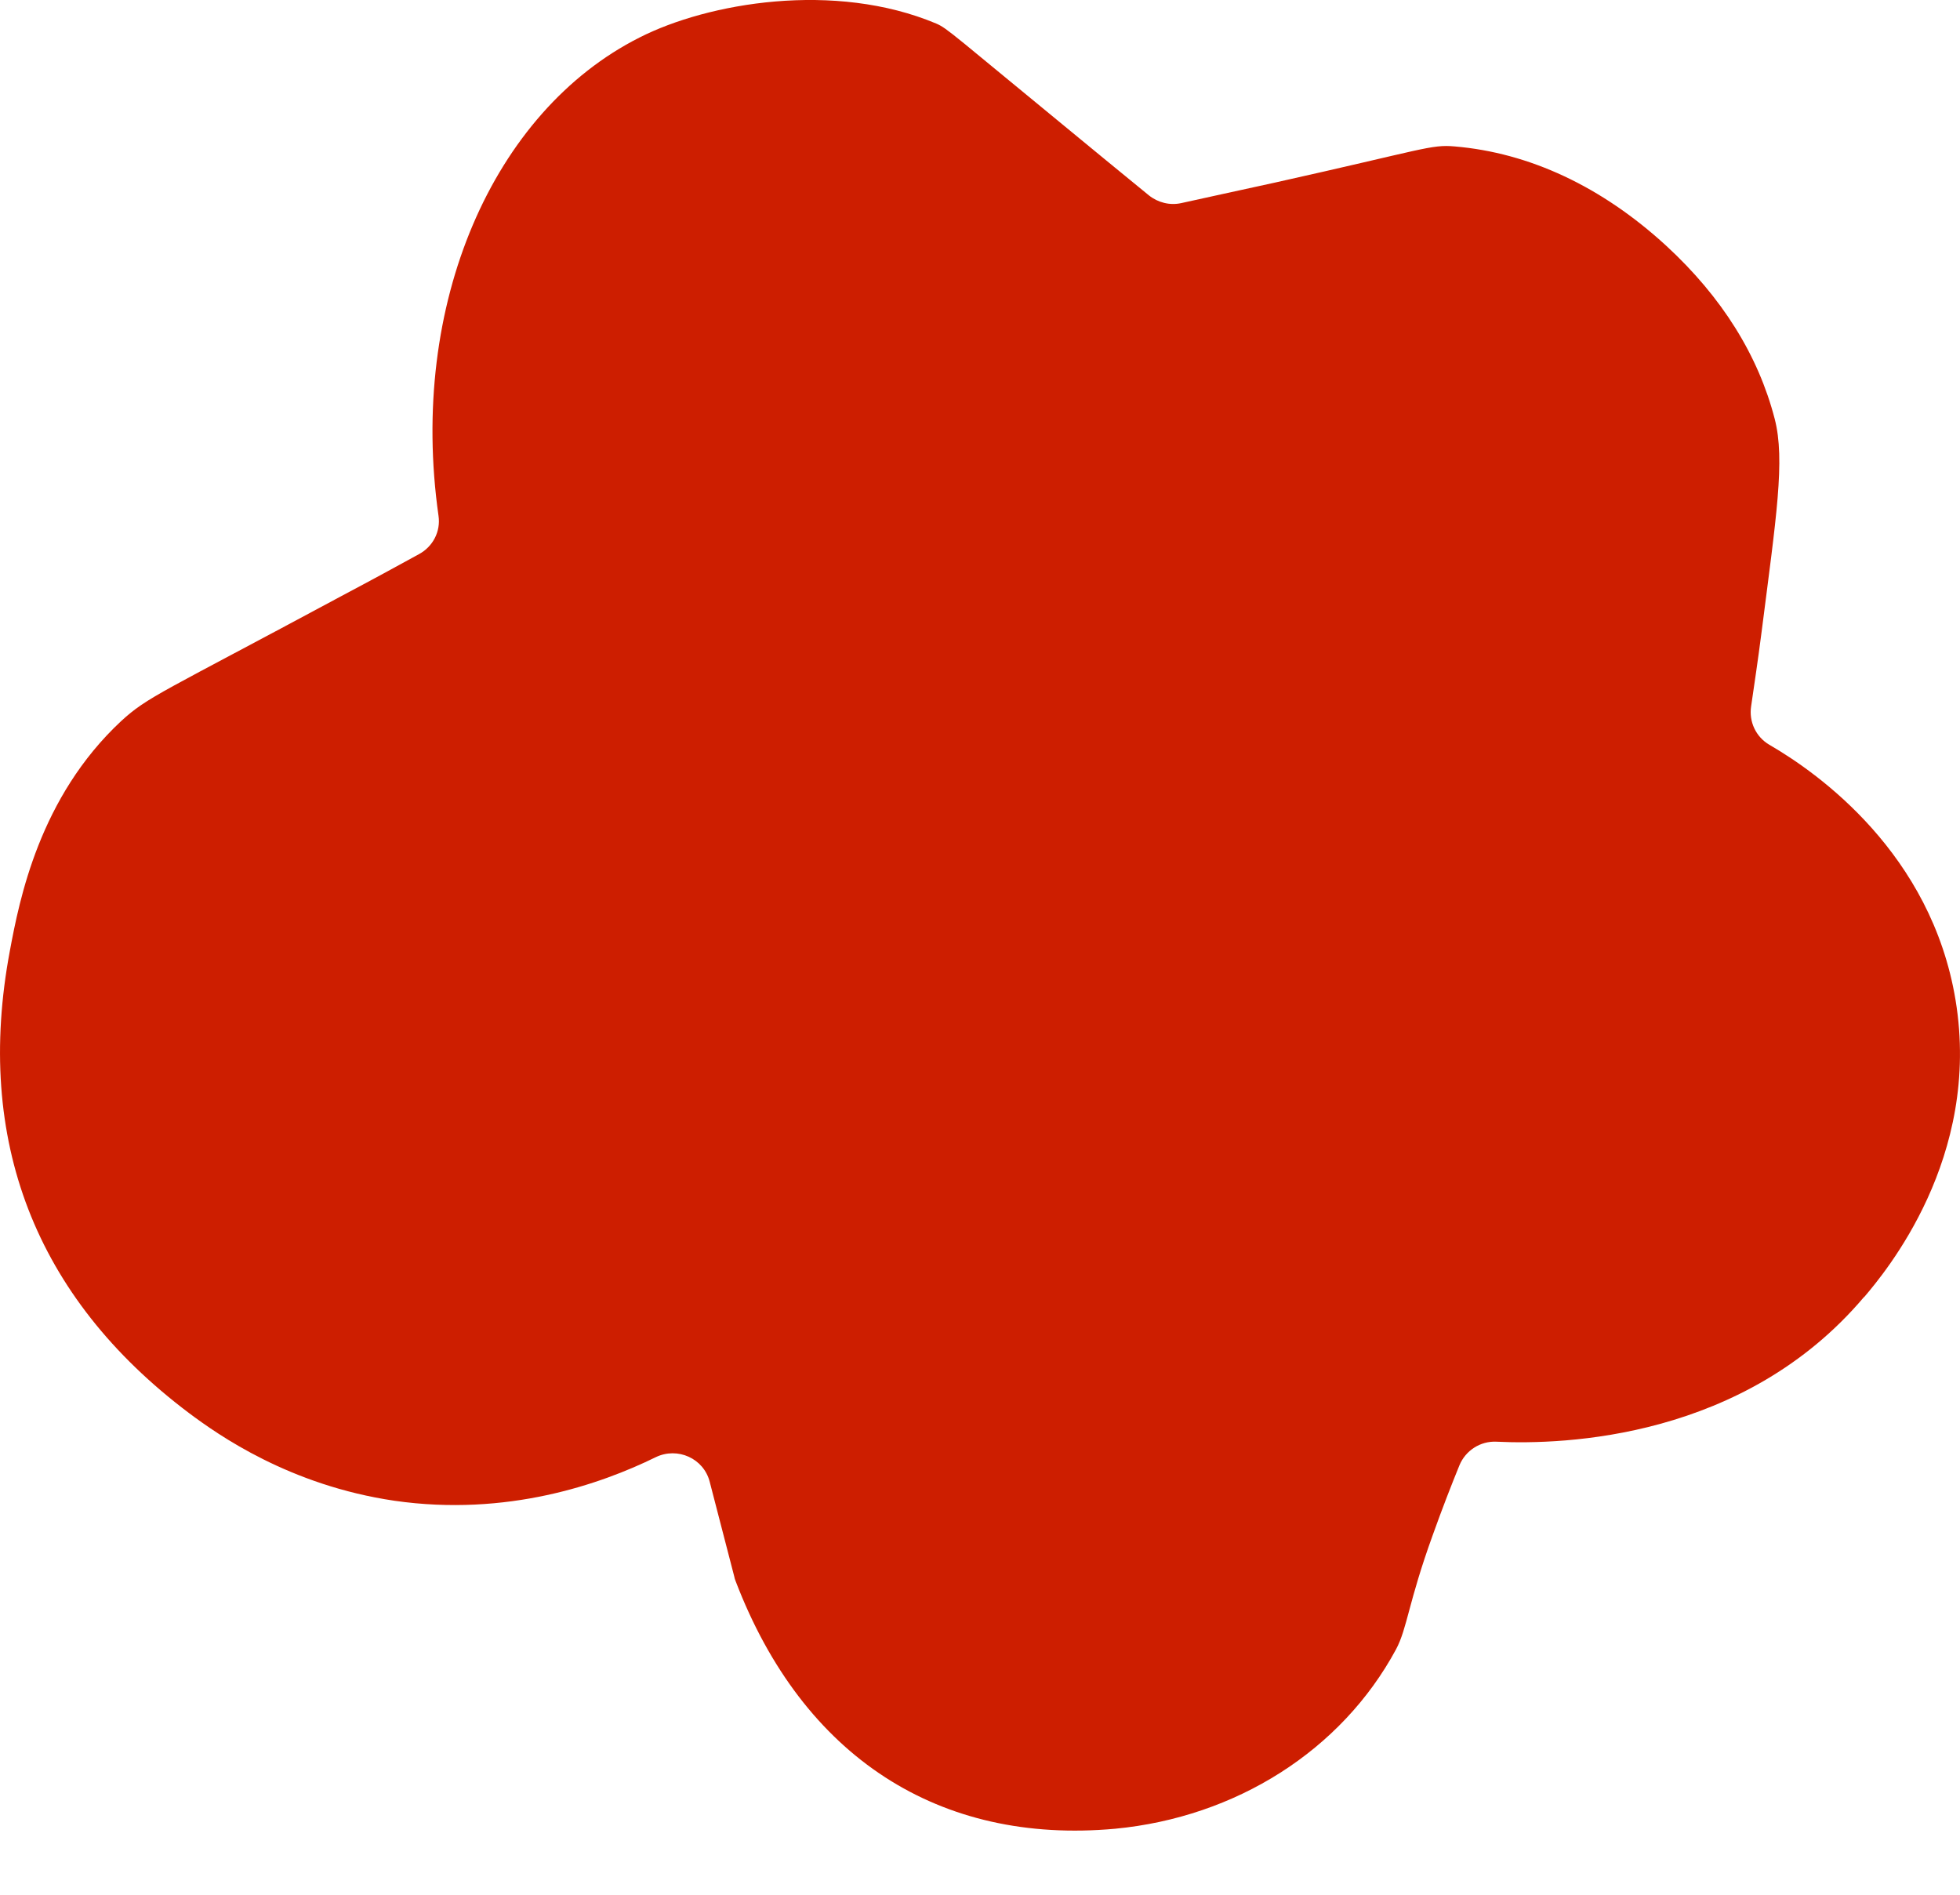
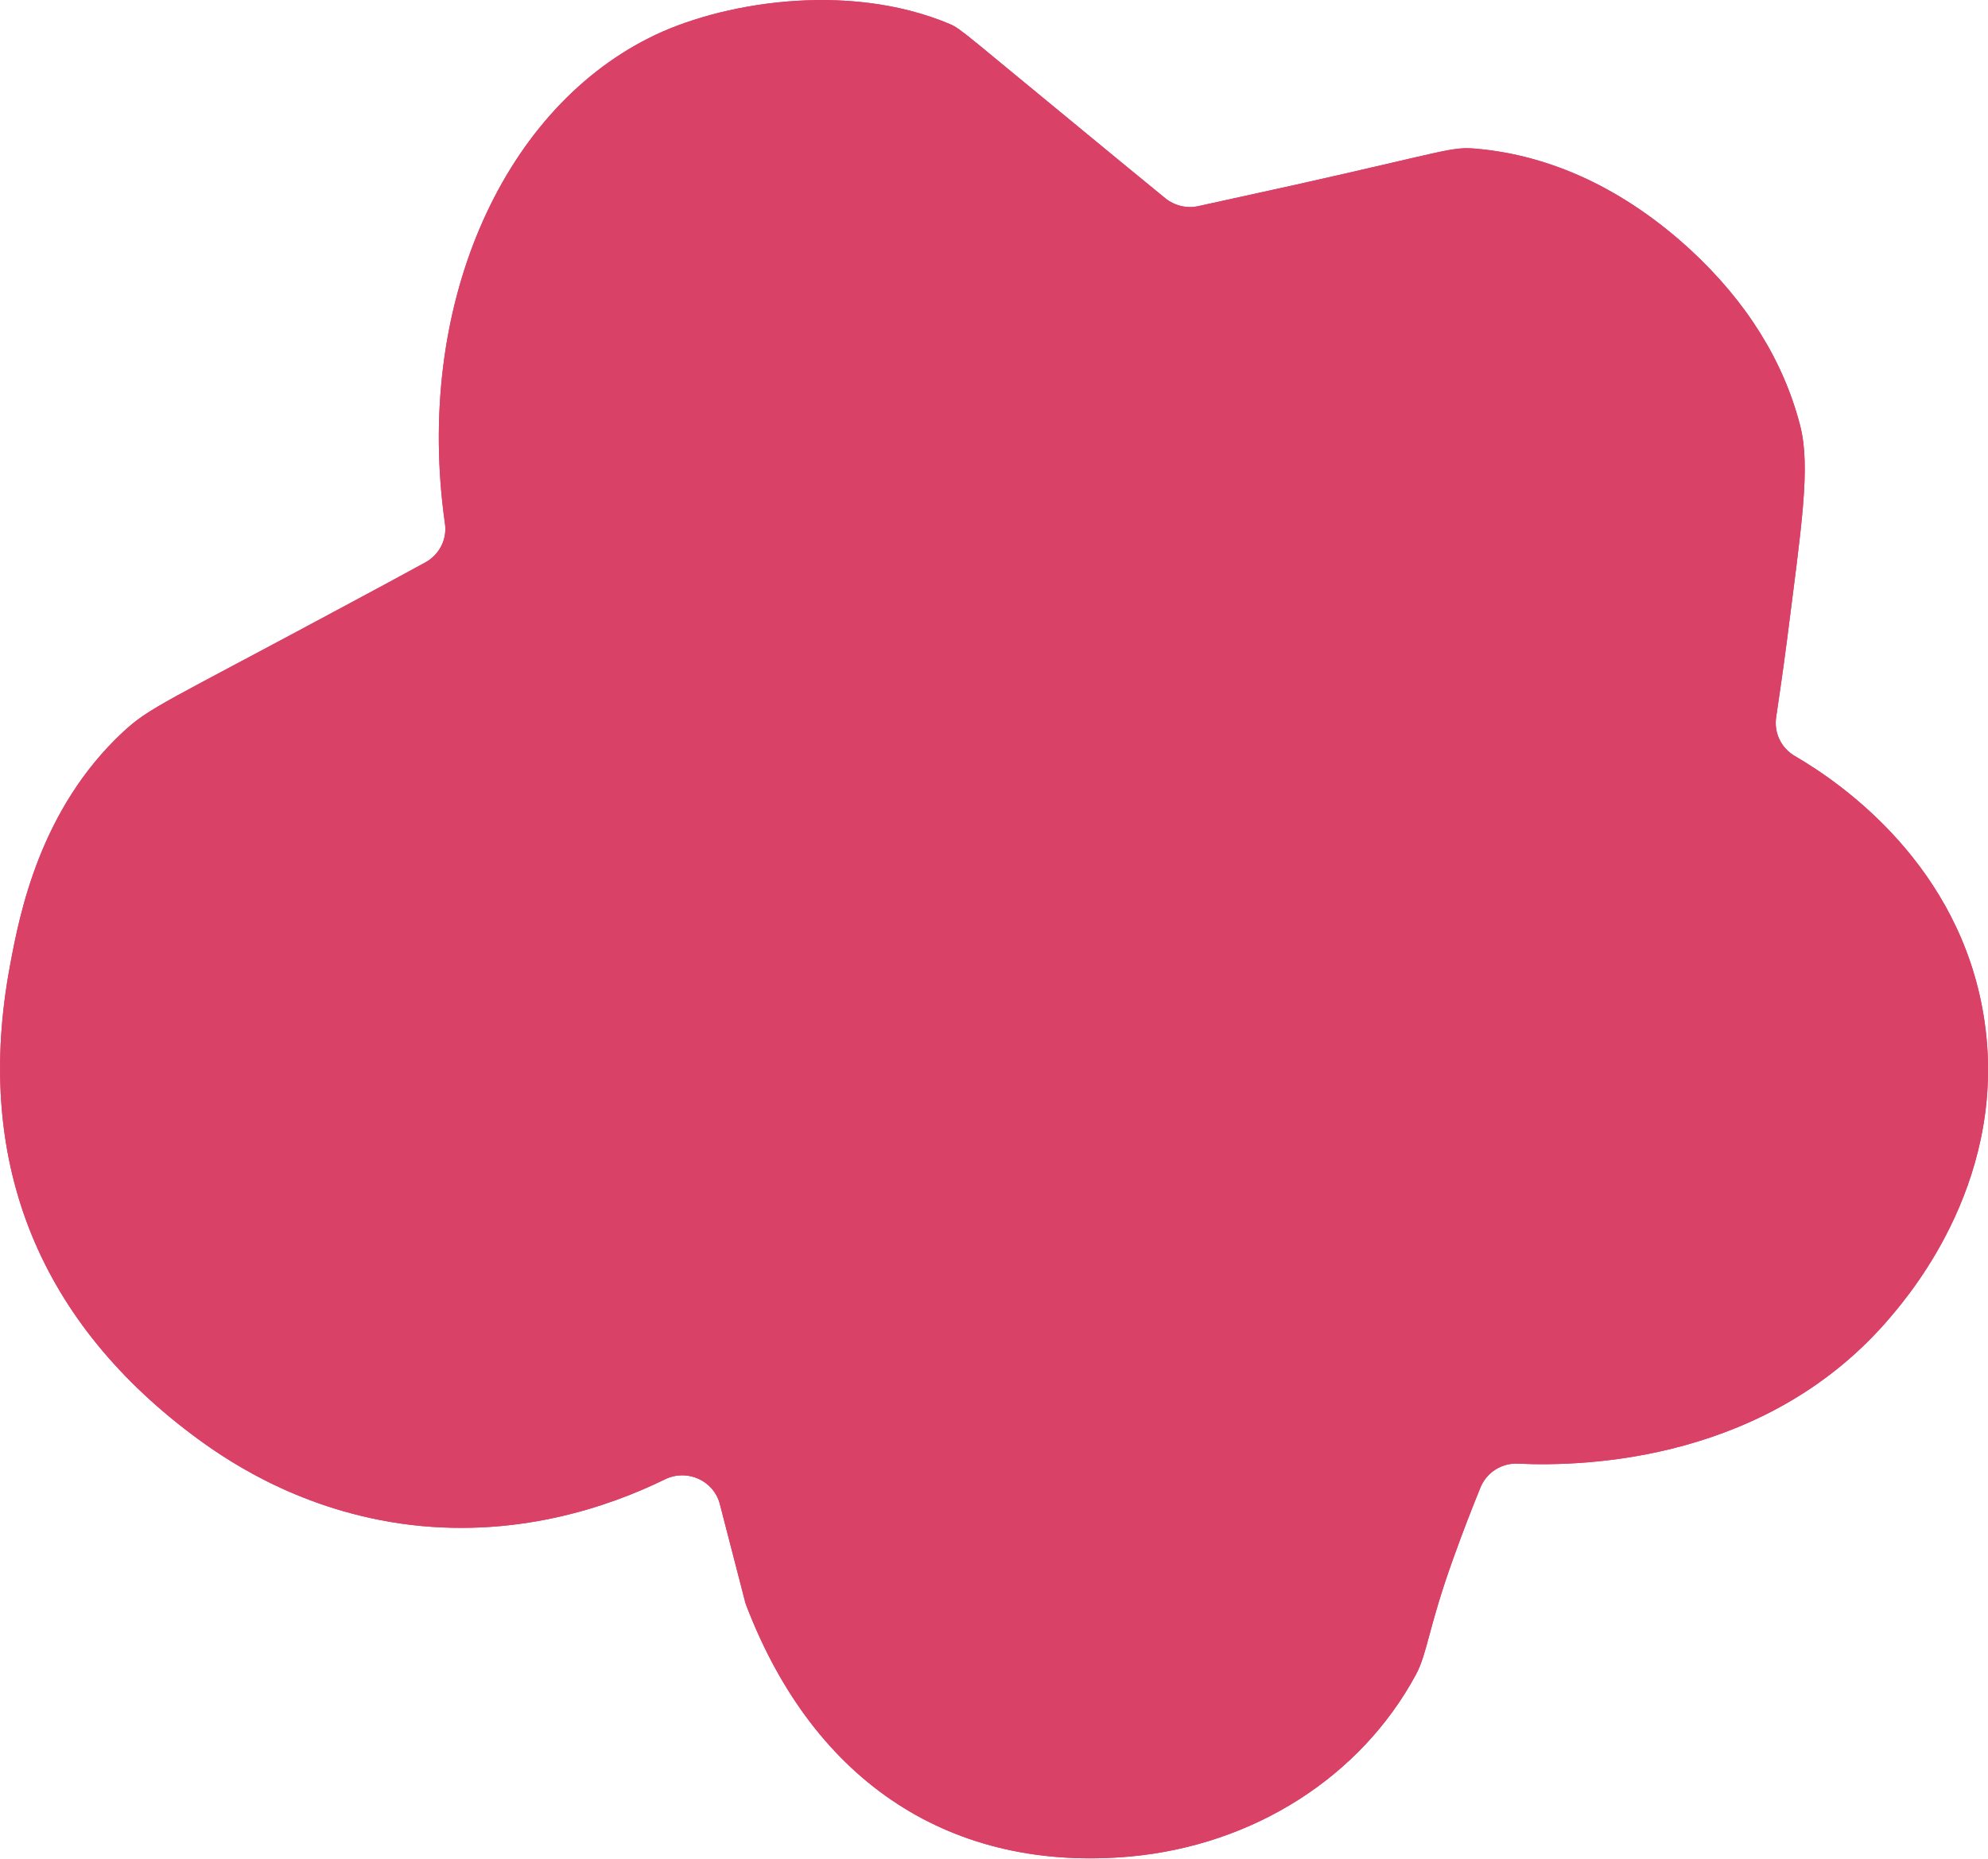
- <svg xmlns="http://www.w3.org/2000/svg" width="30" height="29" viewBox="0 0 30 29" fill="none">
-   <path d="M28.532 19.85C26.698 22.02 23.948 22.116 22.904 22.066C22.659 22.054 22.431 22.201 22.338 22.428C22.219 22.72 22.078 23.08 21.929 23.497C21.556 24.528 21.54 24.92 21.369 25.242C20.533 26.794 18.915 27.814 17.067 27.99C14.377 28.235 12.29 26.895 11.26 24.201C11.25 24.177 11.242 24.151 11.238 24.127C11.113 23.646 10.988 23.163 10.863 22.68C10.771 22.32 10.37 22.142 10.037 22.303C9.191 22.718 7.758 23.217 6.039 22.97C4.43 22.734 3.339 21.961 2.892 21.627C0.531 19.85 -0.39 17.442 0.15 14.558C0.297 13.767 0.603 12.203 1.854 11.037C2.263 10.661 2.463 10.609 5.211 9.131C5.681 8.882 6.088 8.66 6.414 8.481C6.626 8.366 6.747 8.135 6.712 7.895C6.251 4.651 7.549 1.704 9.787 0.575C10.835 0.041 12.775 -0.293 14.331 0.361C14.504 0.436 14.579 0.524 16.517 2.114C16.557 2.149 17.226 2.696 17.585 2.99C17.724 3.101 17.905 3.147 18.079 3.109C18.451 3.026 18.943 2.92 19.513 2.795C21.806 2.284 21.901 2.209 22.264 2.241C23.41 2.338 24.516 2.855 25.503 3.761C26.36 4.55 26.914 5.444 27.164 6.412C27.327 7.042 27.186 7.922 26.964 9.665C26.908 10.104 26.849 10.492 26.803 10.81C26.767 11.046 26.876 11.279 27.083 11.4C27.841 11.838 29.562 13.068 29.932 15.307C30.331 17.724 28.85 19.479 28.532 19.854V19.85Z" fill="#CD1E00" />
+ <svg xmlns="http://www.w3.org/2000/svg" id="Calque_2" data-name="Calque 2" viewBox="0 0 120.9 113.02">
+   <defs>
+     <style>
+       .cls-1 {
+         fill: #da4167;
+         stroke-width: 0px;
+       }
+     </style>
+   </defs>
+   <g id="Calque_1-2" data-name="Calque 1">
+     <g>
+       <path class="cls-1" d="M114.99,80.08c-7.39,8.75-18.47,9.14-22.68,8.94-.99-.05-1.91.54-2.28,1.46-.48,1.18-1.05,2.63-1.65,4.31-1.5,4.16-1.57,5.74-2.26,7.04-3.37,6.26-9.89,10.38-17.34,11.08-10.84.99-19.25-4.42-23.4-15.28-.04-.1-.07-.2-.09-.3-.5-1.94-1.01-3.89-1.51-5.84-.37-1.45-1.99-2.17-3.33-1.52-3.41,1.67-9.18,3.69-16.11,2.69-6.49-.95-10.88-4.07-12.68-5.42C2.14,80.07-1.57,70.36.61,58.72c.59-3.19,1.83-9.5,6.87-14.2,1.65-1.52,2.45-1.73,13.53-7.69,1.89-1.01,3.53-1.9,4.85-2.62.85-.46,1.34-1.4,1.2-2.36-1.86-13.09,3.37-24.98,12.39-29.53,4.22-2.15,12.04-3.5,18.31-.86.7.3,1,.66,8.81,7.07.16.14,2.86,2.35,4.3,3.53.56.45,1.29.63,1.99.48,1.5-.33,3.48-.76,5.78-1.27,9.24-2.06,9.62-2.36,11.08-2.23,4.62.39,9.08,2.48,13.06,6.13,3.45,3.18,5.68,6.79,6.69,10.69.66,2.54.09,6.09-.8,13.12-.23,1.77-.46,3.34-.65,4.62-.15.95.29,1.89,1.13,2.38,3.05,1.77,9.99,6.73,11.48,15.76,1.61,9.75-4.36,16.83-5.64,18.34Z" />
+       <path class="cls-1" d="M114.99,80.08c-7.39,8.75-18.47,9.14-22.68,8.94-.99-.05-1.91.54-2.28,1.46-.48,1.18-1.05,2.63-1.65,4.31-1.5,4.16-1.57,5.74-2.26,7.04-3.37,6.26-9.89,10.38-17.34,11.08-10.84.99-19.25-4.42-23.4-15.28-.04-.1-.07-.2-.09-.3-.5-1.94-1.01-3.89-1.51-5.84-.37-1.45-1.99-2.17-3.33-1.52-3.41,1.67-9.18,3.69-16.11,2.69-6.49-.95-10.88-4.07-12.68-5.42C2.14,80.07-1.57,70.36.61,58.72c.59-3.19,1.83-9.5,6.87-14.2,1.65-1.52,2.45-1.73,13.53-7.69,1.89-1.01,3.53-1.9,4.85-2.62.85-.46,1.34-1.4,1.2-2.36-1.86-13.09,3.37-24.98,12.39-29.53,4.22-2.15,12.04-3.5,18.31-.86.7.3,1,.66,8.81,7.07.16.14,2.86,2.35,4.3,3.53.56.45,1.29.63,1.99.48,1.5-.33,3.48-.76,5.78-1.27,9.24-2.06,9.62-2.36,11.08-2.23,4.62.39,9.08,2.48,13.06,6.13,3.45,3.18,5.68,6.79,6.69,10.69.66,2.54.09,6.09-.8,13.12-.23,1.77-.46,3.34-.65,4.62-.15.95.29,1.89,1.13,2.38,3.05,1.77,9.99,6.73,11.48,15.76,1.61,9.75-4.36,16.83-5.64,18.34Z" />
+     </g>
+   </g>
</svg>
